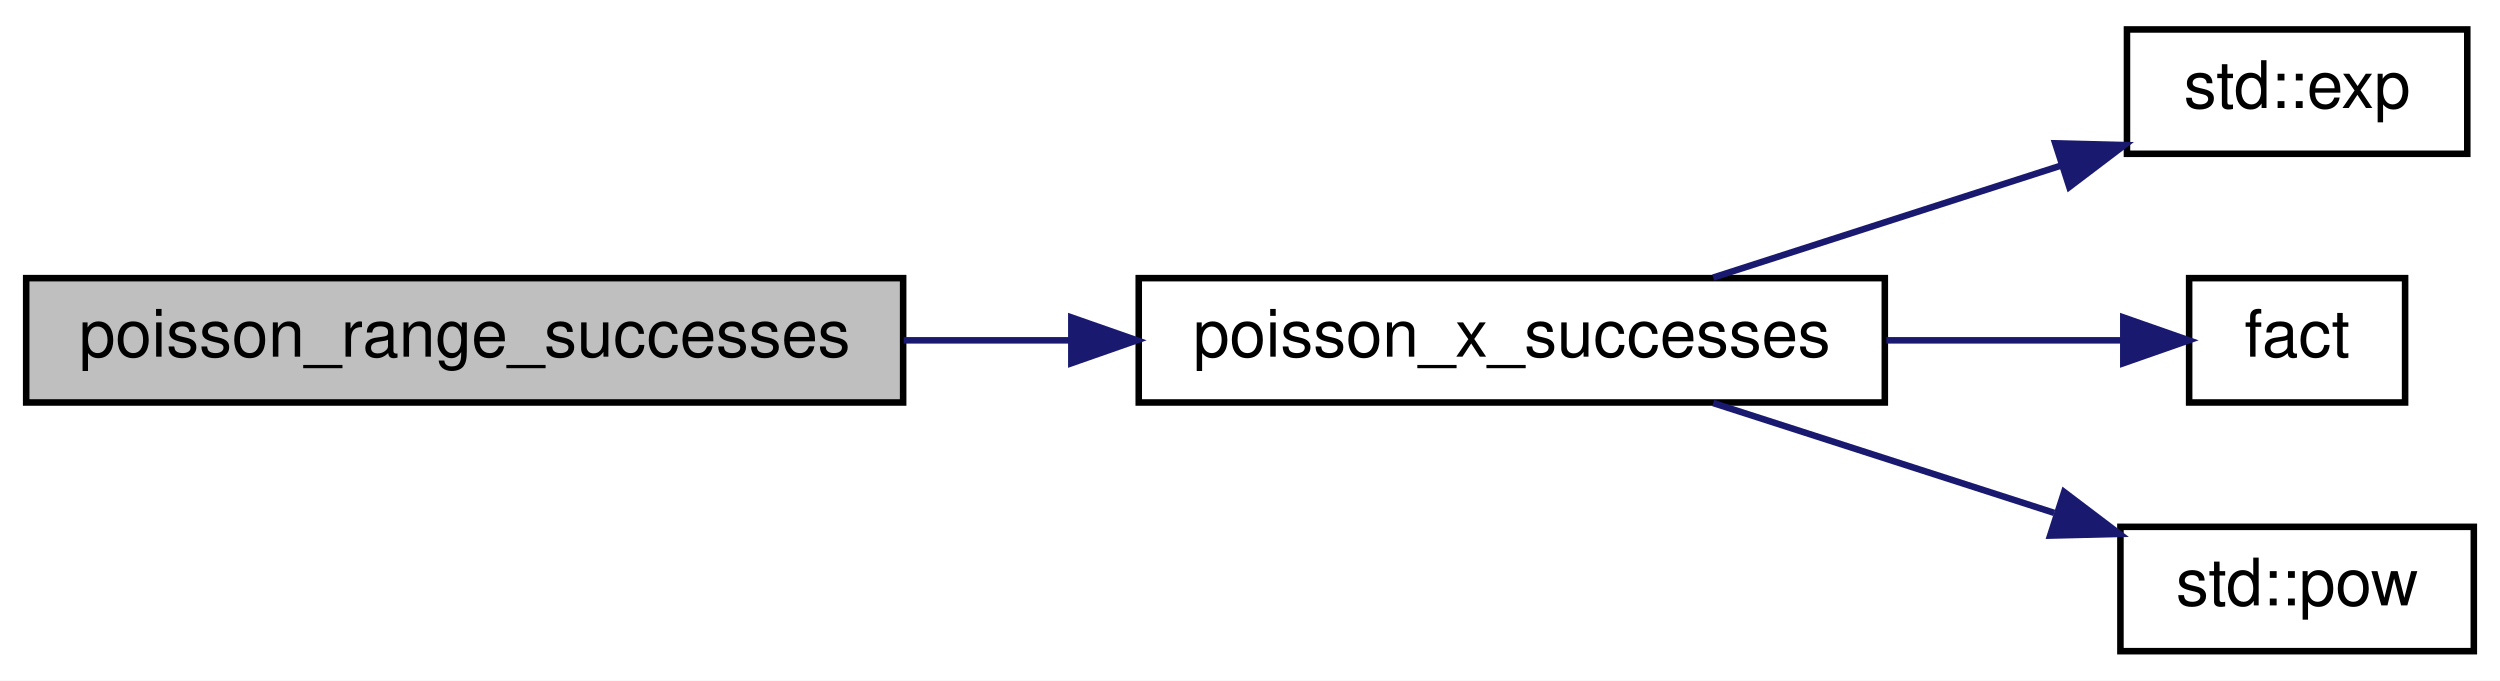
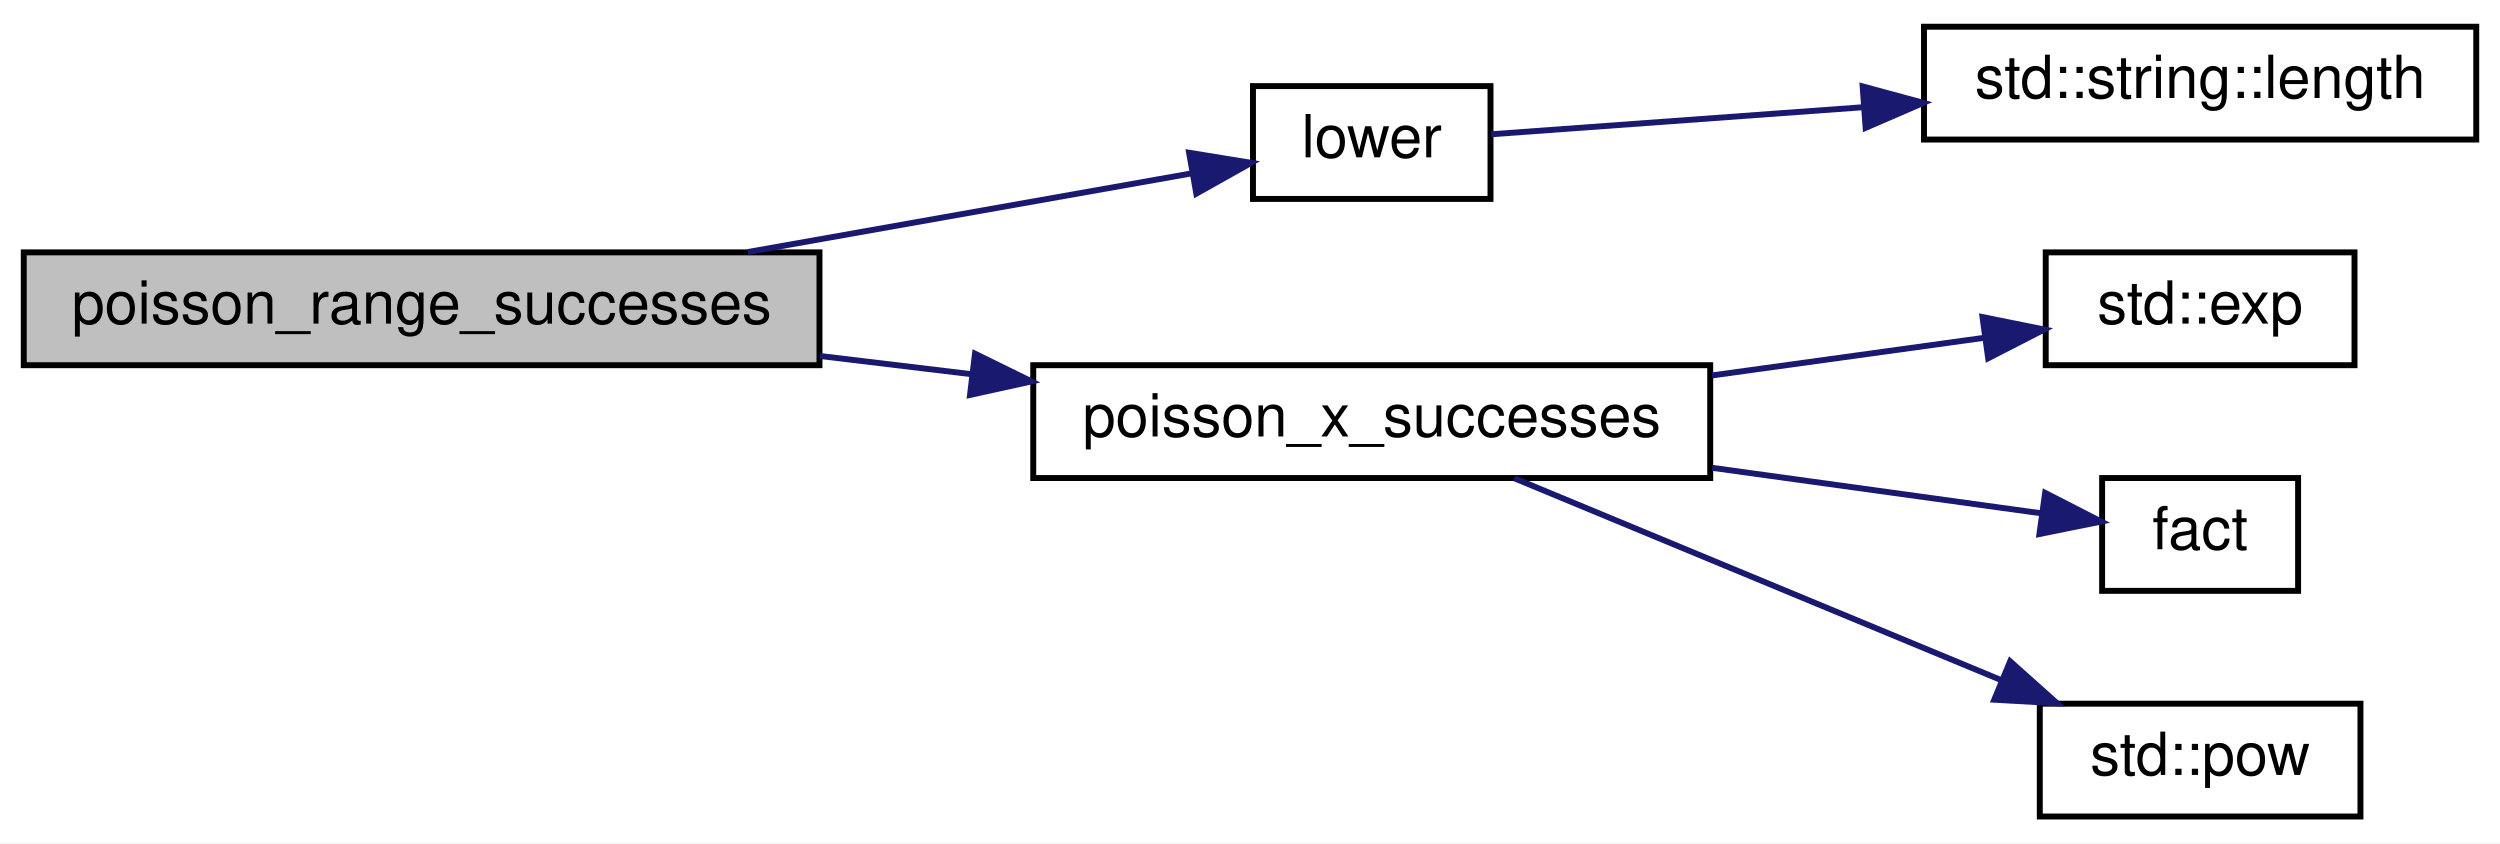
- <svg xmlns="http://www.w3.org/2000/svg" xmlns:xlink="http://www.w3.org/1999/xlink" width="382pt" height="104pt" viewBox="0.00 0.00 382.00 104.00">
-   <g id="graph0" class="graph" transform="scale(1 1) rotate(0) translate(4 100)">
-     <polygon fill="white" stroke="transparent" points="-4,4 -4,-100 378,-100 378,4 -4,4" />
+ <svg xmlns="http://www.w3.org/2000/svg" xmlns:xlink="http://www.w3.org/1999/xlink" width="421pt" height="142pt" viewBox="0.00 0.00 421.00 142.00">
+   <g id="graph0" class="graph" transform="scale(1 1) rotate(0) translate(4 138)">
+     <polygon fill="white" stroke="transparent" points="-4,4 -4,-138 417,-138 417,4 -4,4" />
    <g id="node1" class="node">
      <g id="a_node1">
        <a xlink:title=" ">
-           <polygon fill="#bfbfbf" stroke="black" points="0,-38.5 0,-57.5 134,-57.5 134,-38.5 0,-38.5" />
-           <text text-anchor="middle" x="67" y="-45.5" font-family="Helvetica,sans-Serif" font-size="10.00">poisson_range_successes</text>
+           <polygon fill="#bfbfbf" stroke="black" points="0,-76.5 0,-95.5 134,-95.5 134,-76.5 0,-76.5" />
+           <text text-anchor="middle" x="67" y="-83.5" font-family="Helvetica,sans-Serif" font-size="10.00">poisson_range_successes</text>
        </a>
      </g>
    </g>
    <g id="node2" class="node">
      <g id="a_node2">
-         <a xlink:href="../../d9/d24/poisson__dist_8cpp.html#a69a136b32707bdc7950fb9057b5fa1e1" target="_top" xlink:title=" ">
-           <polygon fill="white" stroke="black" points="170,-38.5 170,-57.5 284,-57.5 284,-38.5 170,-38.5" />
-           <text text-anchor="middle" x="227" y="-45.5" font-family="Helvetica,sans-Serif" font-size="10.00">poisson_x_successes</text>
+         <a xlink:href="../../dc/db5/text__search_8cpp.html#a3f8975d227cd0e58f298b380c5dac0d9" target="_top" xlink:title="function to convert a C++ string to lower case">
+           <polygon fill="white" stroke="black" points="207,-104.5 207,-123.5 247,-123.5 247,-104.5 207,-104.5" />
+           <text text-anchor="middle" x="227" y="-111.5" font-family="Helvetica,sans-Serif" font-size="10.00">lower</text>
        </a>
      </g>
    </g>
    <g id="edge1" class="edge">
-       <path fill="none" stroke="midnightblue" d="M134.09,-48C142.51,-48 151.12,-48 159.55,-48" />
-       <polygon fill="midnightblue" stroke="midnightblue" points="159.7,-51.5 169.7,-48 159.7,-44.5 159.7,-51.5" />
+       <path fill="none" stroke="midnightblue" d="M121.93,-95.56C147.02,-100 175.86,-105.11 196.81,-108.83" />
+       <polygon fill="midnightblue" stroke="midnightblue" points="196.24,-112.28 206.7,-110.58 197.46,-105.39 196.24,-112.28" />
+     </g>
+     <g id="node4" class="node">
+       <g id="a_node4">
+         <a xlink:href="../../d9/d24/poisson__dist_8cpp.html#a69a136b32707bdc7950fb9057b5fa1e1" target="_top" xlink:title=" ">
+           <polygon fill="white" stroke="black" points="170,-57.5 170,-76.5 284,-76.5 284,-57.5 170,-57.5" />
+           <text text-anchor="middle" x="227" y="-64.5" font-family="Helvetica,sans-Serif" font-size="10.00">poisson_x_successes</text>
+         </a>
+       </g>
+     </g>
+     <g id="edge3" class="edge">
+       <path fill="none" stroke="midnightblue" d="M134.09,-78.05C142.51,-77.04 151.12,-76 159.55,-74.99" />
+       <polygon fill="midnightblue" stroke="midnightblue" points="160.19,-78.44 169.7,-73.77 159.35,-71.49 160.19,-78.44" />
    </g>
    <g id="node3" class="node">
      <g id="a_node3">
-         <a target="_blank" xlink:href="http://en.cppreference.com/w/cpp/numeric/math/exp.html#" xlink:title=" ">
-           <polygon fill="white" stroke="black" points="321,-76.5 321,-95.5 373,-95.5 373,-76.5 321,-76.5" />
-           <text text-anchor="middle" x="347" y="-83.5" font-family="Helvetica,sans-Serif" font-size="10.00">std::exp</text>
+         <a target="_blank" xlink:href="http://en.cppreference.com/w/cpp/string/basic_string/size.html#" xlink:title=" ">
+           <polygon fill="white" stroke="black" points="320,-114.5 320,-133.5 413,-133.5 413,-114.5 320,-114.5" />
+           <text text-anchor="middle" x="366.5" y="-121.5" font-family="Helvetica,sans-Serif" font-size="10.00">std::string::length</text>
        </a>
      </g>
    </g>
    <g id="edge2" class="edge">
-       <path fill="none" stroke="midnightblue" d="M257.78,-57.59C273.99,-62.81 294.13,-69.3 311.08,-74.75" />
-       <polygon fill="midnightblue" stroke="midnightblue" points="310.04,-78.1 320.63,-77.83 312.19,-71.43 310.04,-78.1" />
-     </g>
-     <g id="node4" class="node">
-       <g id="a_node4">
-         <a xlink:href="../../d9/d24/poisson__dist_8cpp.html#a63ffd347e75d5ed7a518cbcfbfeec71a" target="_top" xlink:title=" ">
-           <polygon fill="white" stroke="black" points="330.5,-38.5 330.5,-57.5 363.5,-57.5 363.5,-38.5 330.5,-38.5" />
-           <text text-anchor="middle" x="347" y="-45.5" font-family="Helvetica,sans-Serif" font-size="10.00">fact</text>
-         </a>
-       </g>
-     </g>
-     <g id="edge3" class="edge">
-       <path fill="none" stroke="midnightblue" d="M284.24,-48C296.84,-48 309.6,-48 320.24,-48" />
-       <polygon fill="midnightblue" stroke="midnightblue" points="320.44,-51.5 330.44,-48 320.44,-44.5 320.44,-51.5" />
+       <path fill="none" stroke="midnightblue" d="M247.12,-115.39C263.37,-116.57 287.55,-118.33 309.83,-119.95" />
+       <polygon fill="midnightblue" stroke="midnightblue" points="309.67,-123.45 319.89,-120.68 310.17,-116.47 309.67,-123.45" />
    </g>
    <g id="node5" class="node">
      <g id="a_node5">
-         <a target="_blank" xlink:href="http://en.cppreference.com/w/cpp/numeric/math/pow.html#" xlink:title=" ">
-           <polygon fill="white" stroke="black" points="320,-0.5 320,-19.5 374,-19.5 374,-0.5 320,-0.5" />
-           <text text-anchor="middle" x="347" y="-7.5" font-family="Helvetica,sans-Serif" font-size="10.00">std::pow</text>
+         <a target="_blank" xlink:href="http://en.cppreference.com/w/cpp/numeric/math/exp.html#" xlink:title=" ">
+           <polygon fill="white" stroke="black" points="340.5,-76.5 340.5,-95.5 392.5,-95.5 392.5,-76.5 340.5,-76.5" />
+           <text text-anchor="middle" x="366.5" y="-83.5" font-family="Helvetica,sans-Serif" font-size="10.00">std::exp</text>
        </a>
      </g>
    </g>
    <g id="edge4" class="edge">
-       <path fill="none" stroke="midnightblue" d="M257.78,-38.41C273.61,-33.31 293.19,-27.01 309.89,-21.63" />
-       <polygon fill="midnightblue" stroke="midnightblue" points="311.4,-24.82 319.85,-18.42 309.26,-18.16 311.4,-24.82" />
+       <path fill="none" stroke="midnightblue" d="M284.32,-74.78C299.81,-76.92 316.16,-79.18 330.1,-81.11" />
+       <polygon fill="midnightblue" stroke="midnightblue" points="329.85,-84.61 340.24,-82.51 330.81,-77.67 329.85,-84.61" />
+     </g>
+     <g id="node6" class="node">
+       <g id="a_node6">
+         <a xlink:href="../../d9/d24/poisson__dist_8cpp.html#a63ffd347e75d5ed7a518cbcfbfeec71a" target="_top" xlink:title=" ">
+           <polygon fill="white" stroke="black" points="350,-38.5 350,-57.5 383,-57.5 383,-38.5 350,-38.5" />
+           <text text-anchor="middle" x="366.5" y="-45.5" font-family="Helvetica,sans-Serif" font-size="10.00">fact</text>
+         </a>
+       </g>
+     </g>
+     <g id="edge5" class="edge">
+       <path fill="none" stroke="midnightblue" d="M284.32,-59.22C303.61,-56.55 324.24,-53.7 339.88,-51.54" />
+       <polygon fill="midnightblue" stroke="midnightblue" points="340.4,-55 349.83,-50.17 339.44,-48.07 340.4,-55" />
+     </g>
+     <g id="node7" class="node">
+       <g id="a_node7">
+         <a target="_blank" xlink:href="http://en.cppreference.com/w/cpp/numeric/math/pow.html#" xlink:title=" ">
+           <polygon fill="white" stroke="black" points="339.5,-0.5 339.5,-19.5 393.5,-19.5 393.5,-0.5 339.5,-0.5" />
+           <text text-anchor="middle" x="366.5" y="-7.5" font-family="Helvetica,sans-Serif" font-size="10.00">std::pow</text>
+         </a>
+       </g>
+     </g>
+     <g id="edge6" class="edge">
+       <path fill="none" stroke="midnightblue" d="M251.01,-57.46C273.42,-48.17 307.69,-33.96 332.9,-23.51" />
+       <polygon fill="midnightblue" stroke="midnightblue" points="334.51,-26.63 342.41,-19.57 331.83,-20.17 334.51,-26.63" />
    </g>
  </g>
</svg>
